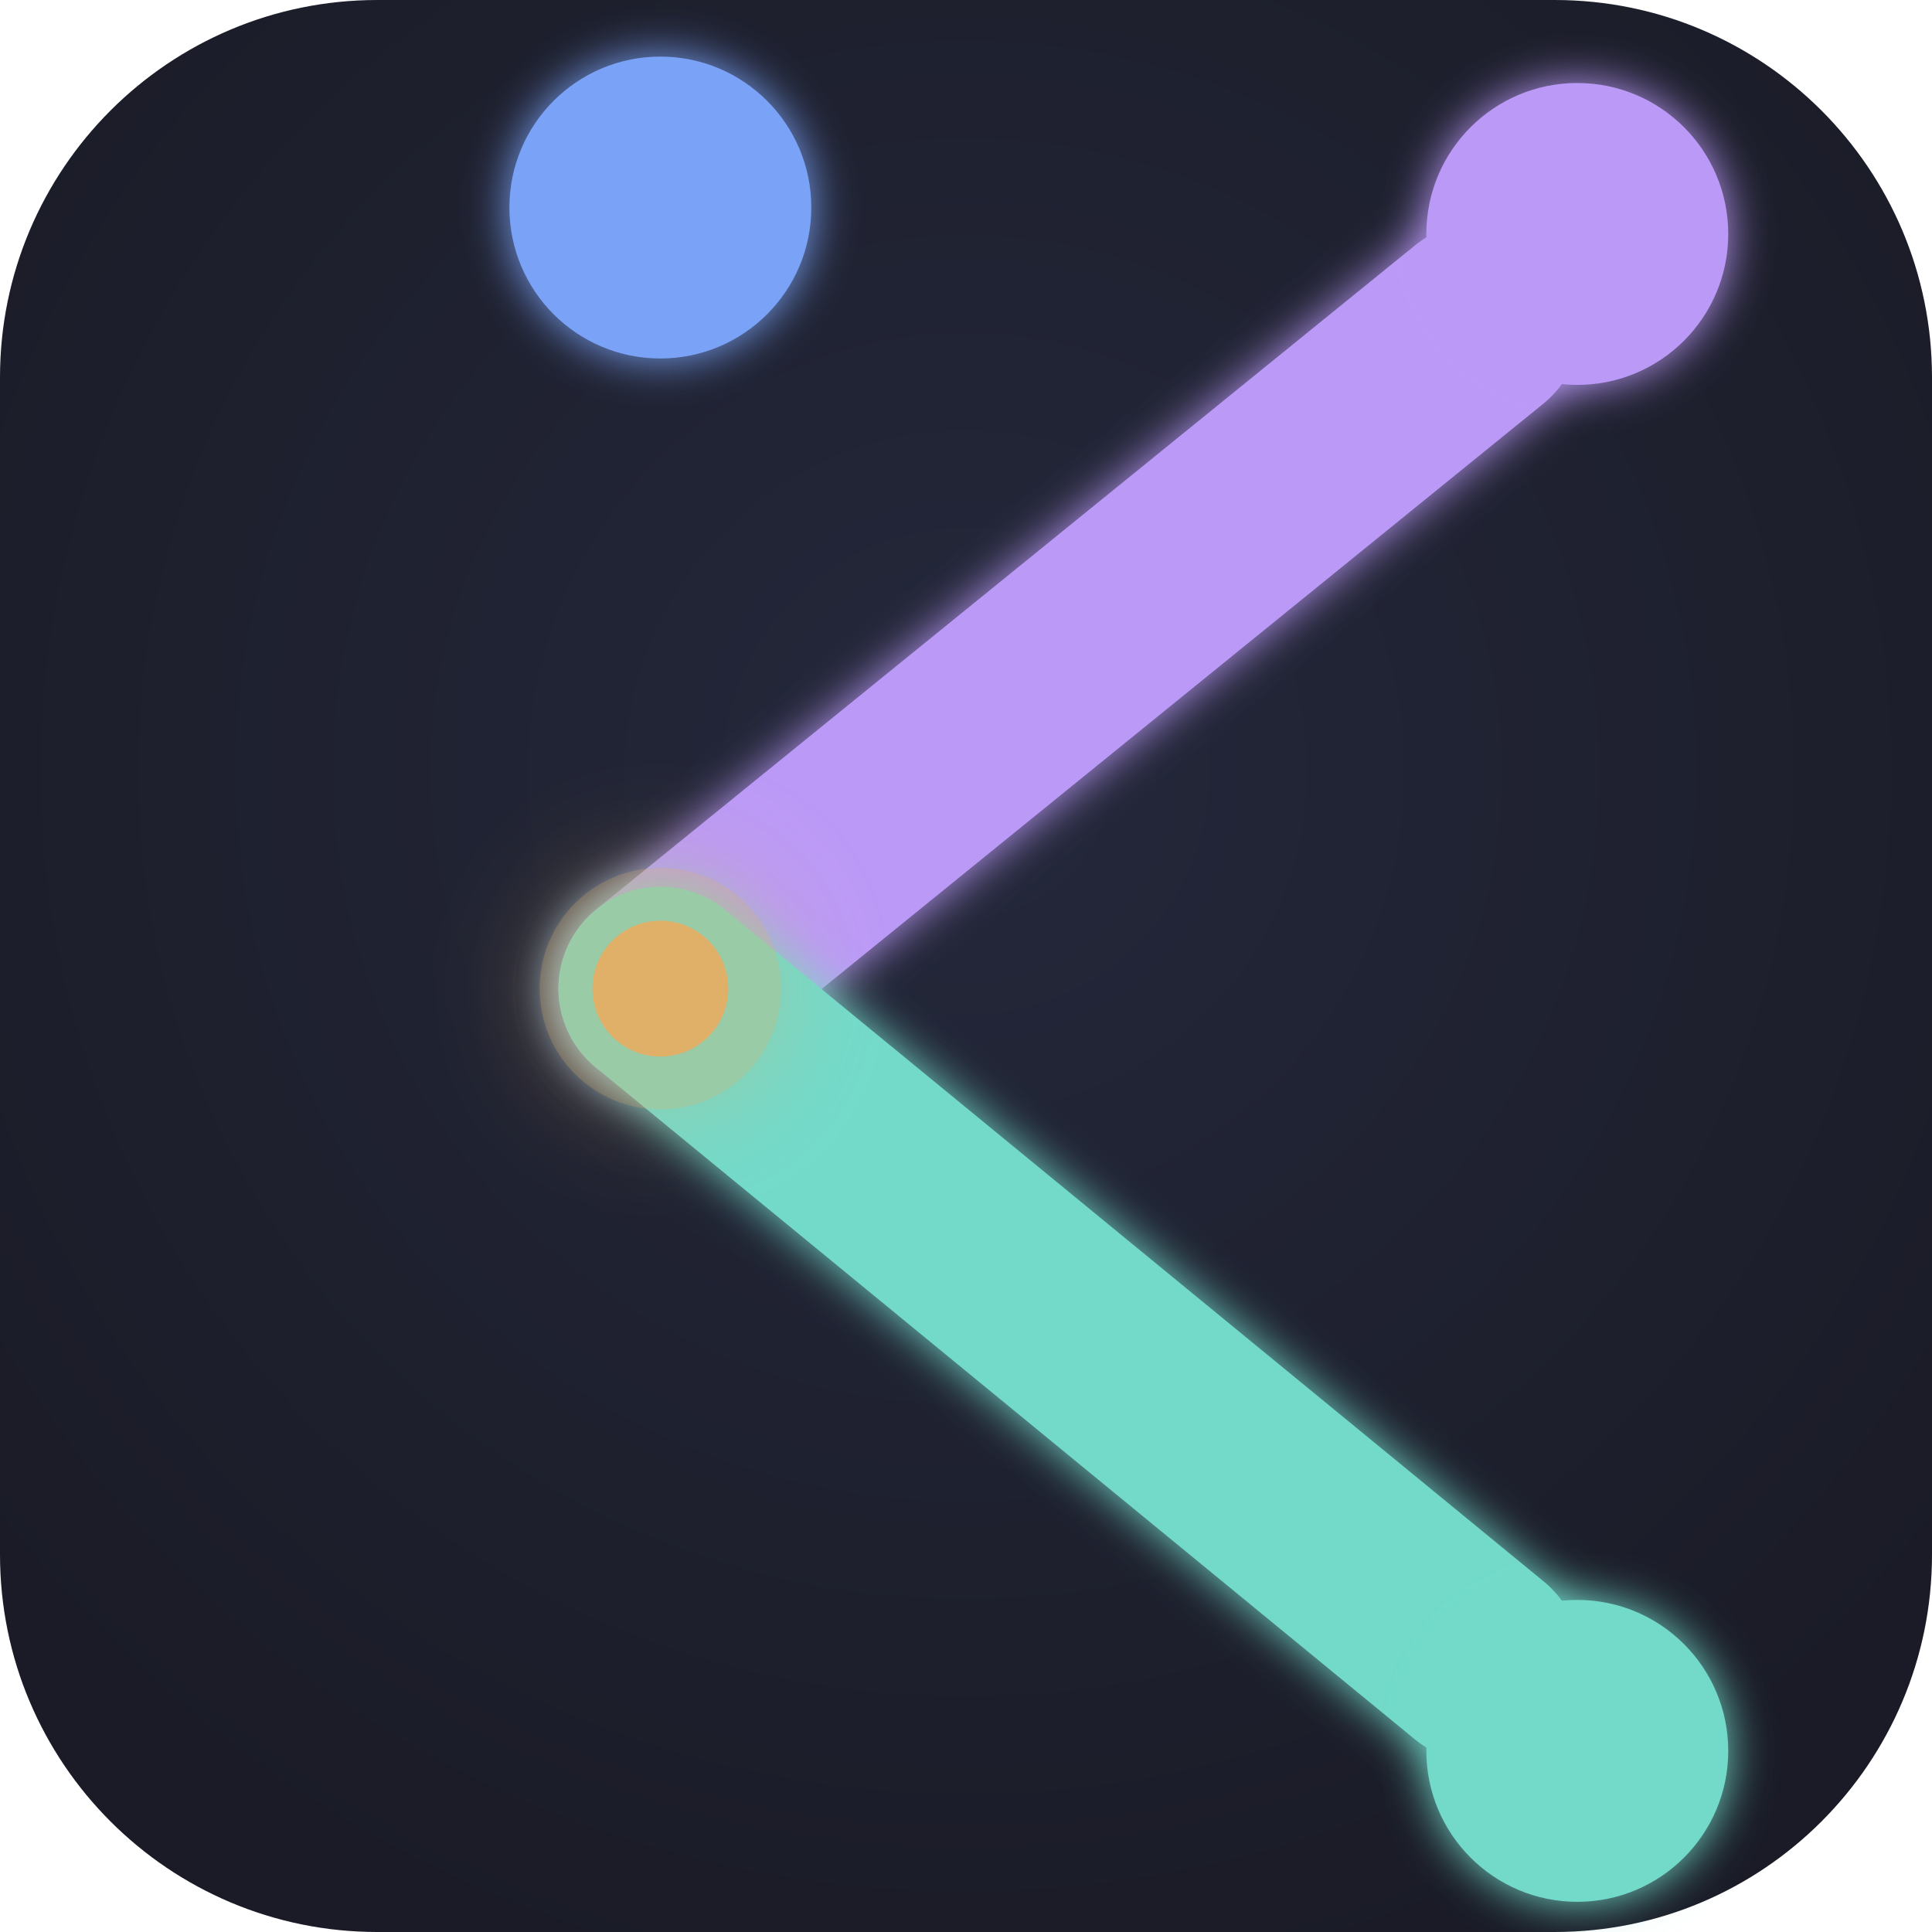
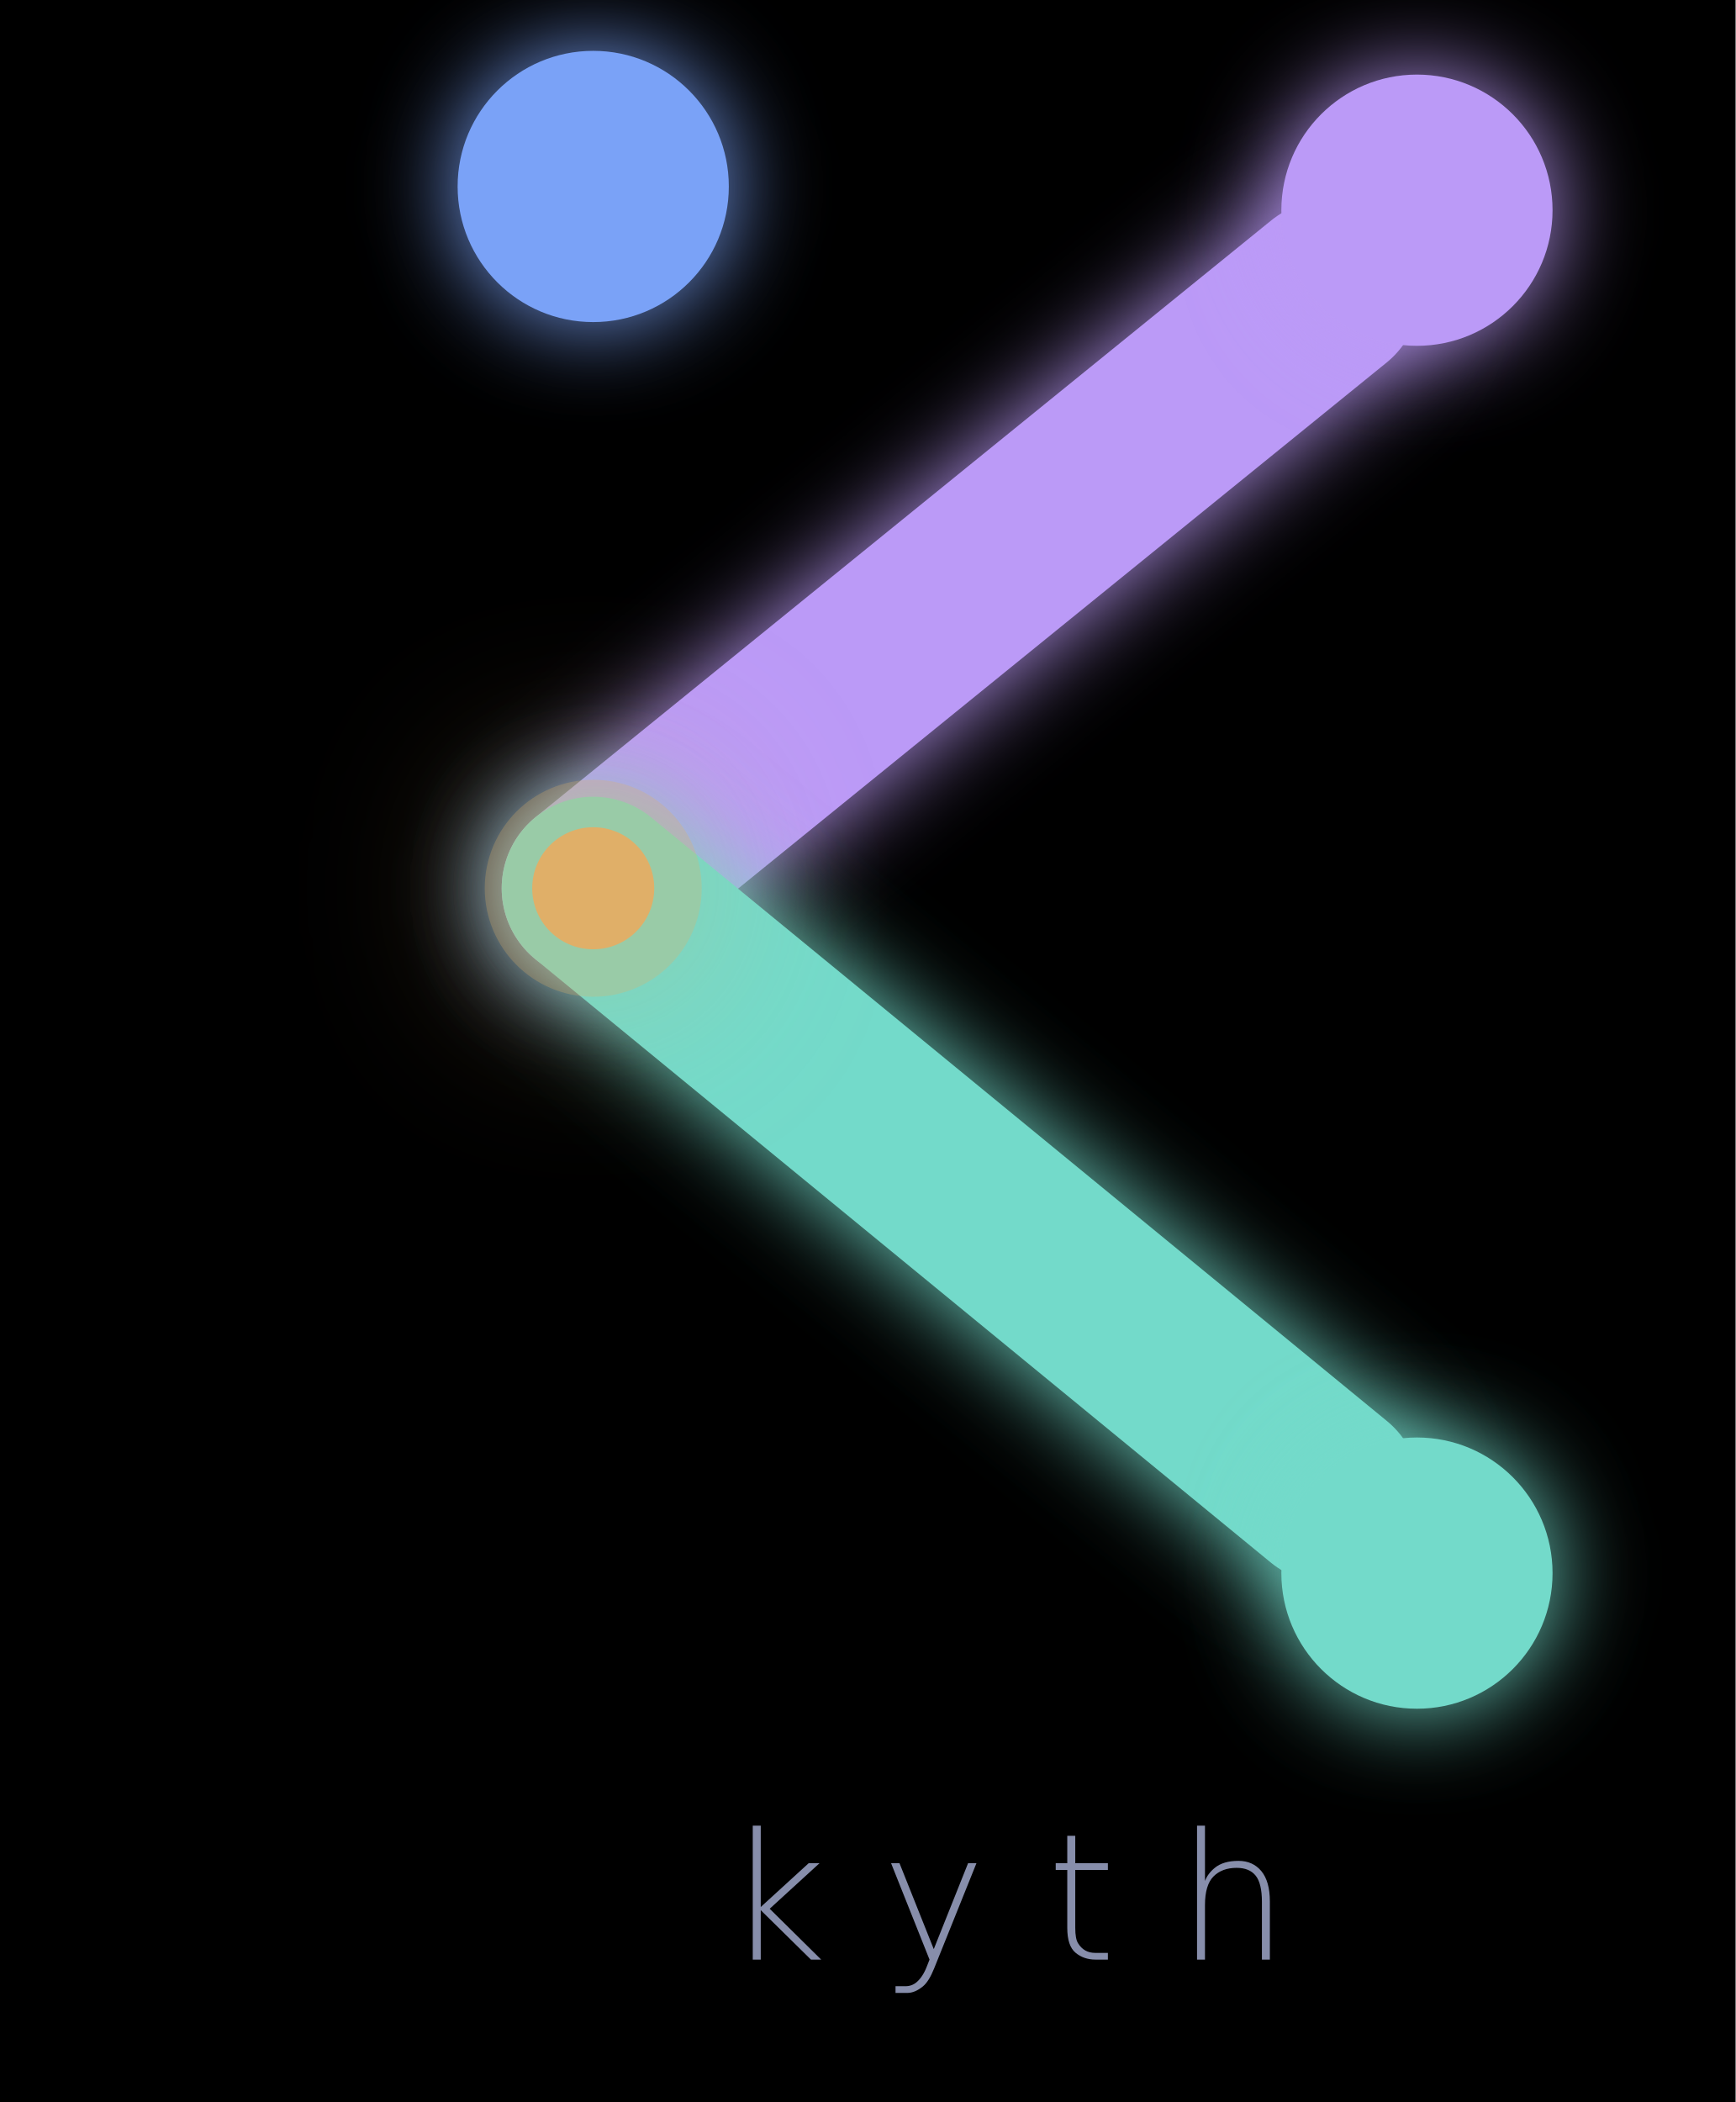
- <svg xmlns="http://www.w3.org/2000/svg" viewBox="0 0 512 512" width="512" height="512">
+ <svg xmlns="http://www.w3.org/2000/svg" viewBox="0 0 512 620" width="512" height="620">
  <defs>
-     <radialGradient id="bg" cx="50%" cy="40%" r="65%">
-       <stop offset="0%" stop-color="#24283b" />
-       <stop offset="100%" stop-color="#1a1b26" />
-     </radialGradient>
    <filter id="fig-glow" x="-60%" y="-60%" width="220%" height="220%">
-       <feGaussianBlur stdDeviation="6" result="blur" />
+       <feGaussianBlur stdDeviation="14" result="blur" />
      <feMerge>
        <feMergeNode in="blur" />
        <feMergeNode in="SourceGraphic" />
      </feMerge>
    </filter>
    <filter id="join-glow" x="-120%" y="-120%" width="340%" height="340%">
-       <feGaussianBlur stdDeviation="14" result="blur" />
+       <feGaussianBlur stdDeviation="28" result="blur" />
      <feMerge>
        <feMergeNode in="blur" />
        <feMergeNode in="SourceGraphic" />
      </feMerge>
    </filter>
  </defs>
-   <rect width="512" height="512" rx="100" ry="100" fill="url(#bg)" />
+   <rect width="512" height="620" fill="#000000" />
  <line x1="175" y1="452" x2="175" y2="88" stroke="#7aa2f7" stroke-width="54" stroke-linecap="round" filter="url(#fig-glow)" />
  <circle cx="175" cy="55" r="40" fill="#7aa2f7" filter="url(#fig-glow)" />
  <line x1="392" y1="86" x2="175" y2="262" stroke="#bb9af7" stroke-width="54" stroke-linecap="round" filter="url(#fig-glow)" />
  <circle cx="418" cy="62" r="40" fill="#bb9af7" filter="url(#fig-glow)" />
  <line x1="392" y1="440" x2="175" y2="262" stroke="#73daca" stroke-width="54" stroke-linecap="round" filter="url(#fig-glow)" />
  <circle cx="418" cy="464" r="40" fill="#73daca" filter="url(#fig-glow)" />
  <circle cx="175" cy="262" r="32" fill="#e0af68" opacity="0.35" filter="url(#join-glow)" />
  <circle cx="175" cy="262" r="18" fill="#e0af68" />
+   <text x="297" y="578" font-family="'DejaVu Sans', 'Liberation Sans', sans-serif" font-size="52" font-weight="300" letter-spacing="18" fill="#a9b1d6" opacity="0.8" text-anchor="middle">kyth</text>
</svg>
